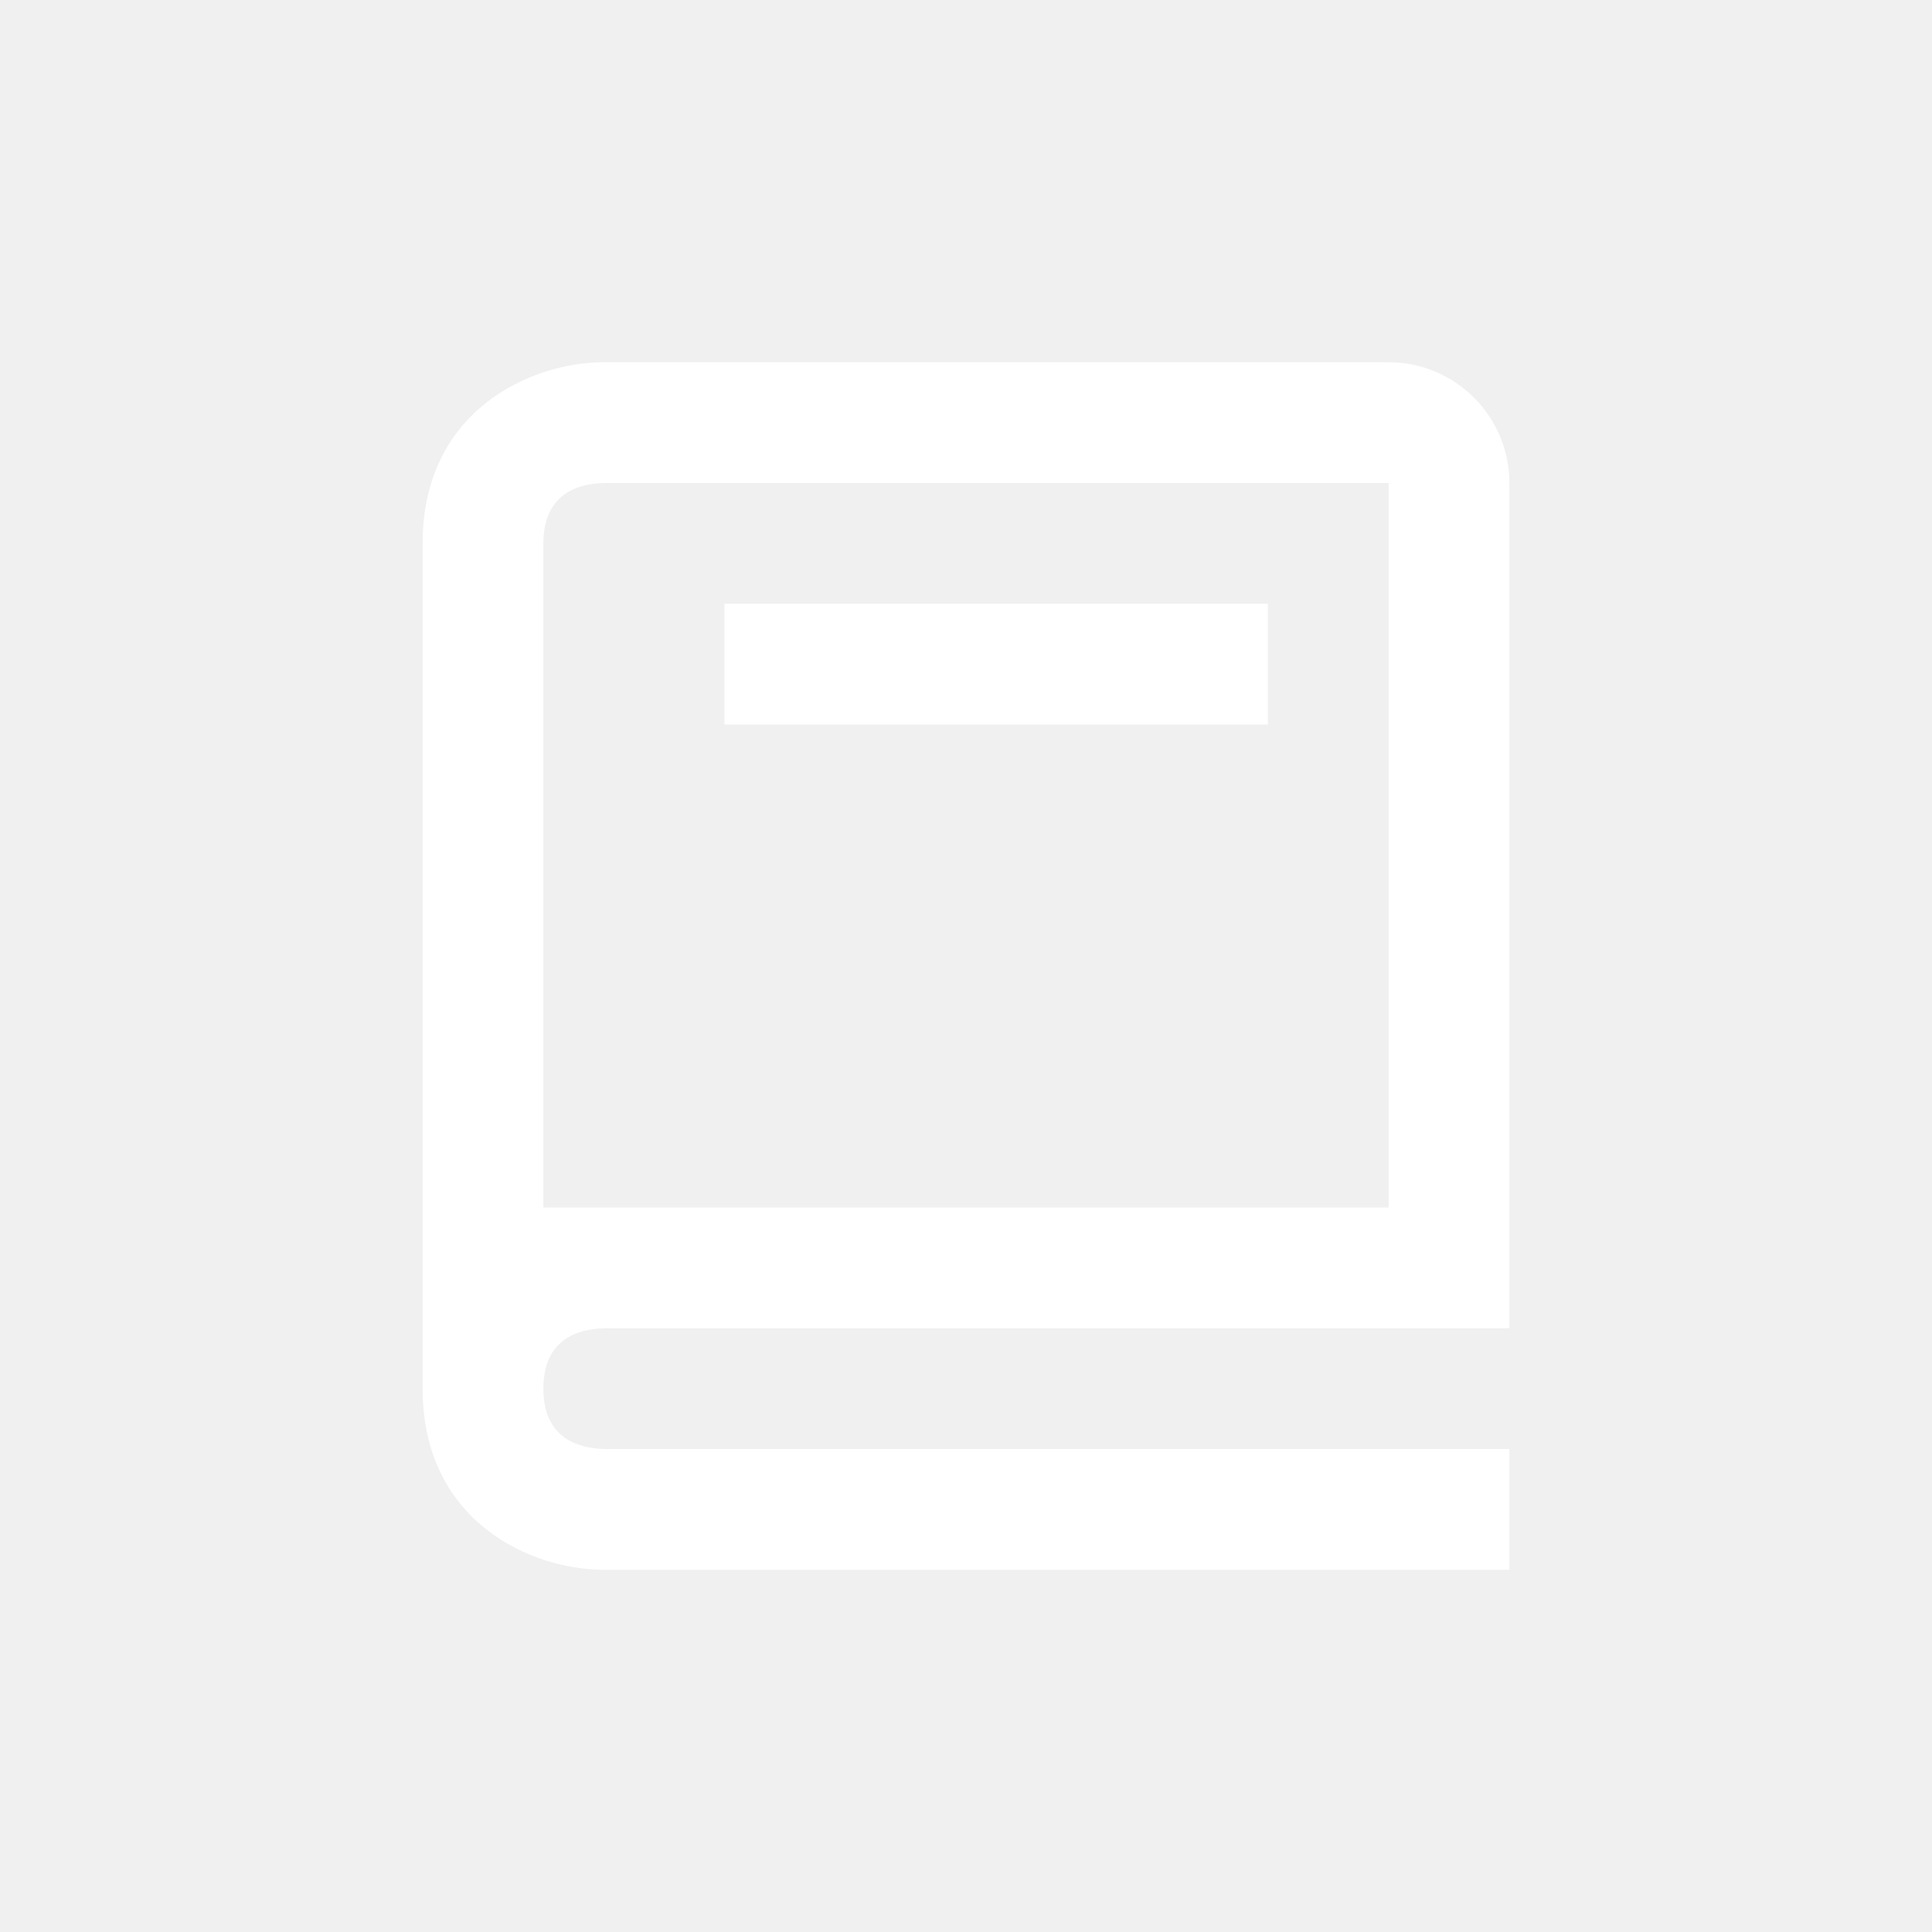
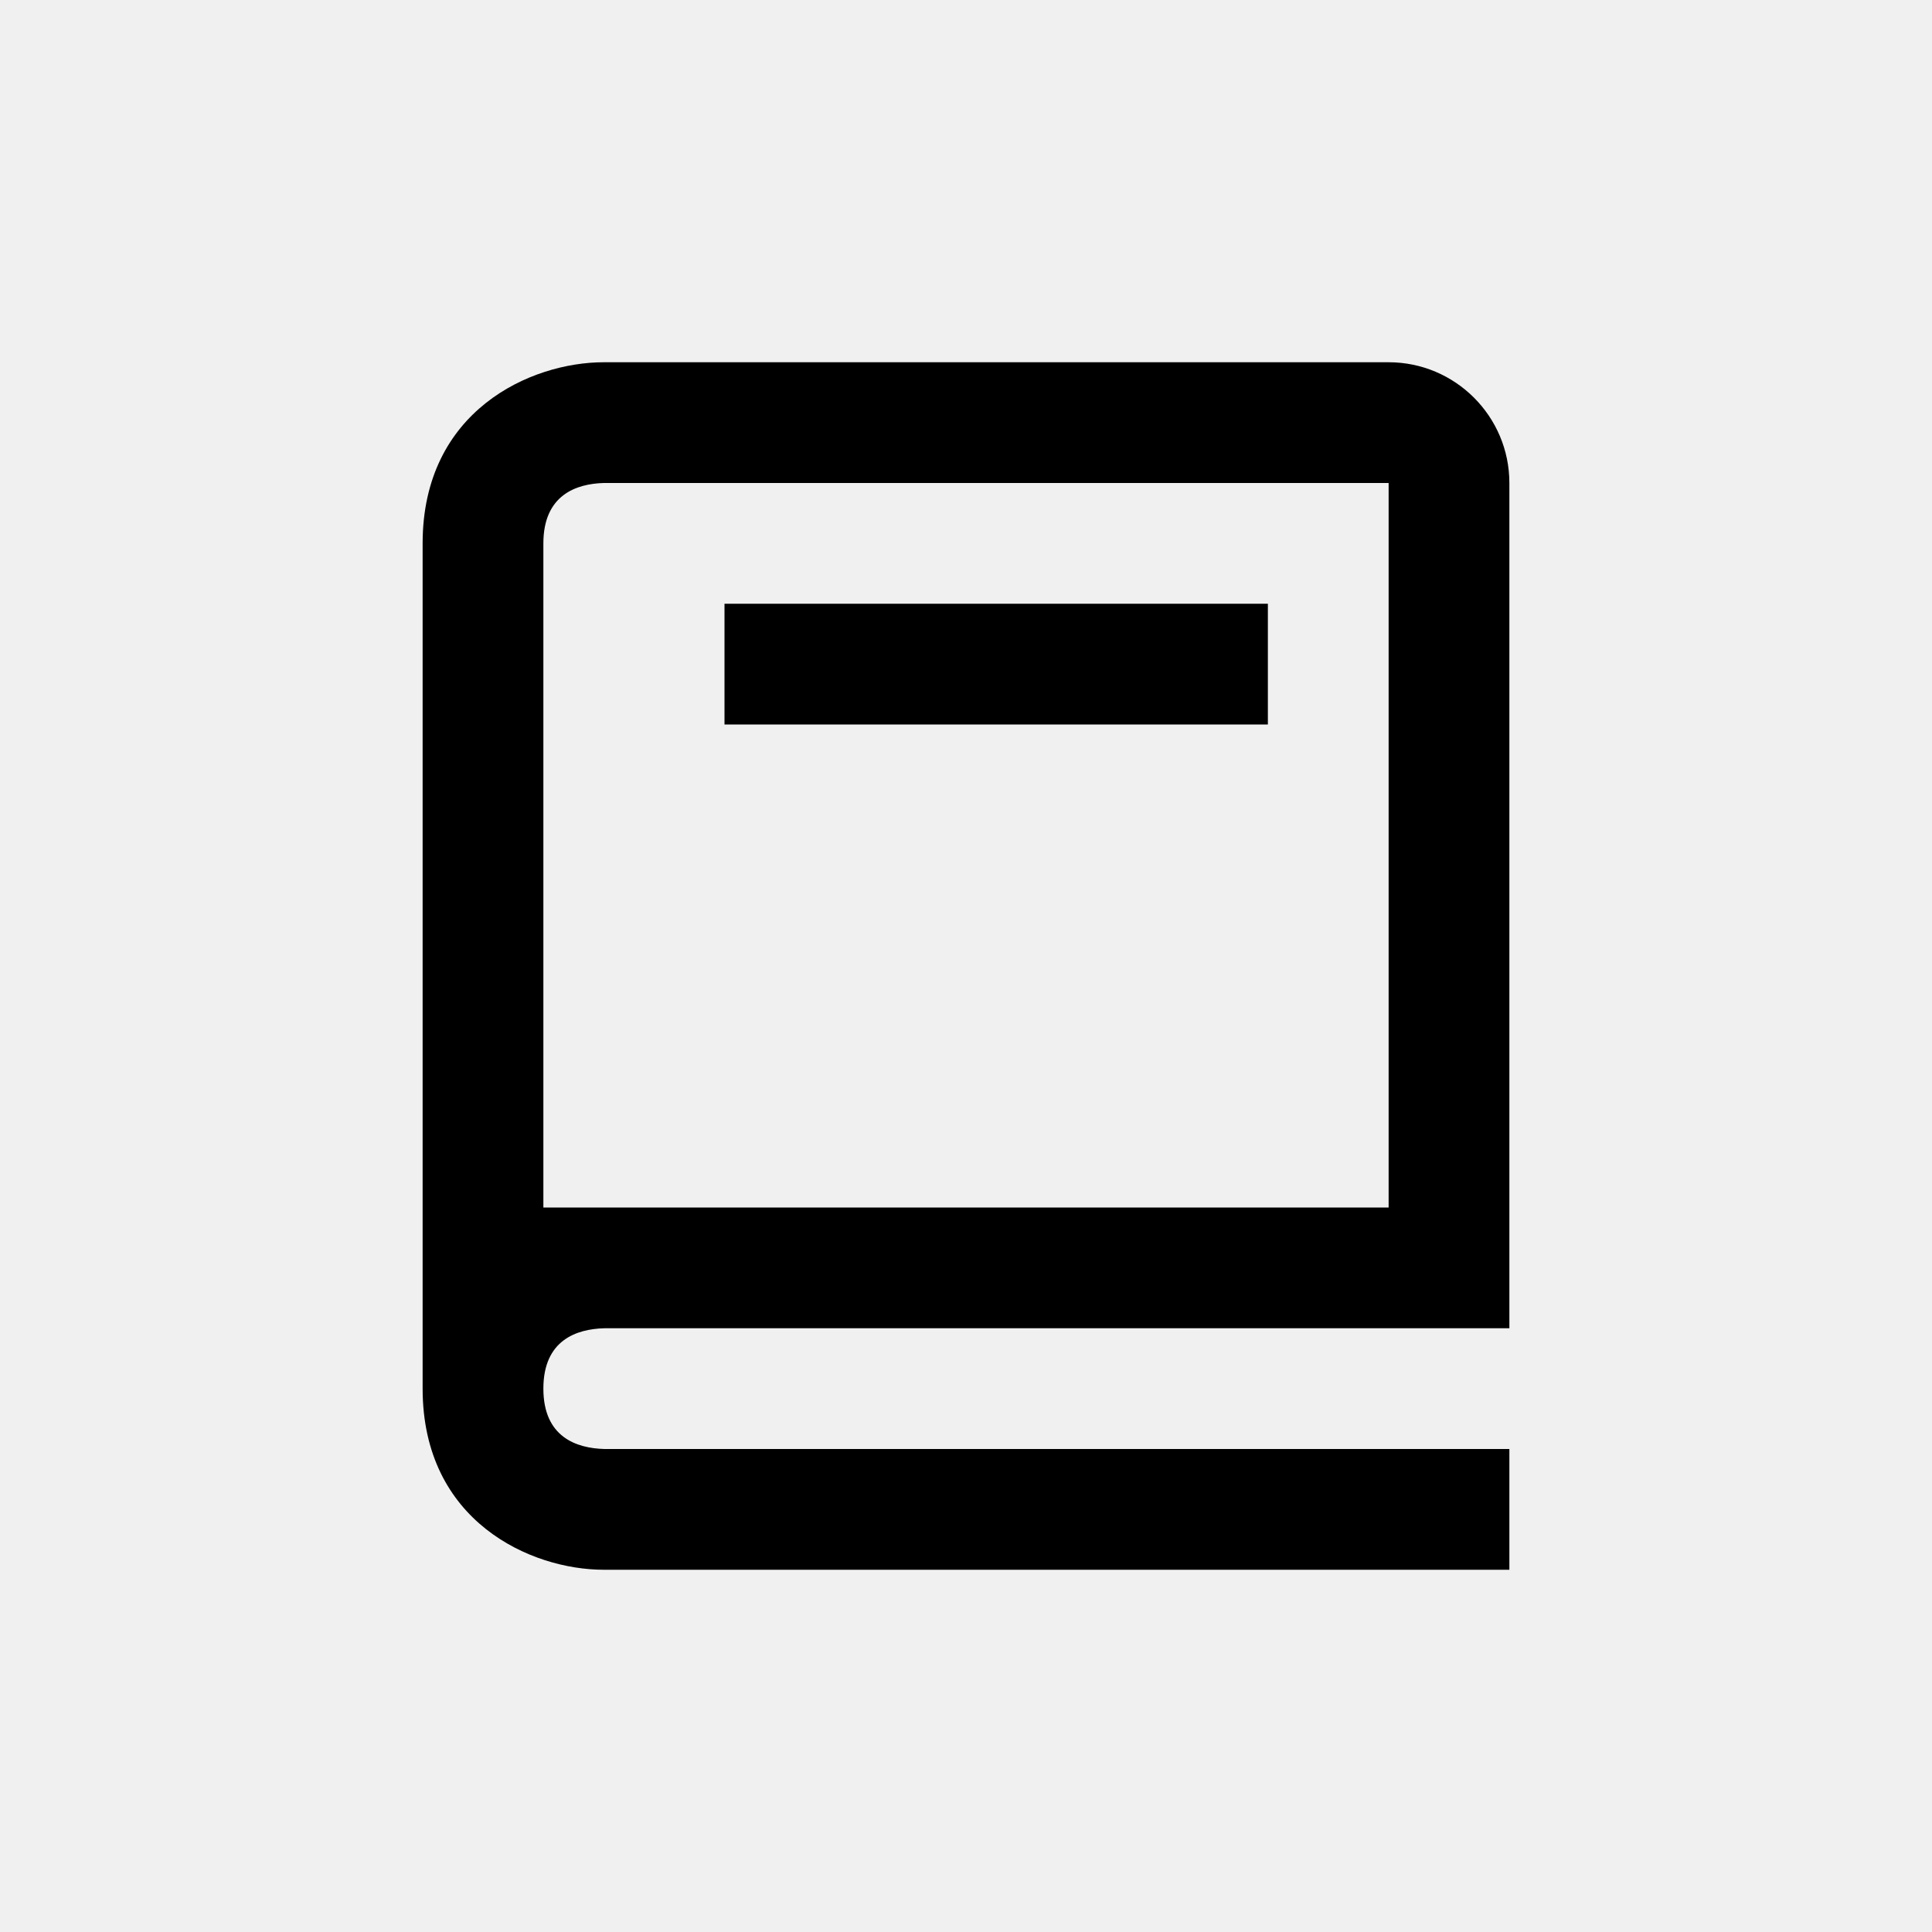
- <svg xmlns="http://www.w3.org/2000/svg" height="24" viewBox="-4 -4 32 32" width="24">
-   <path fill="#fff" d="M6 22h15v-2H6.012C5.55 19.988 5 19.805 5 19s.55-.988 1.012-1H21V4c0-1.103-.897-2-2-2H6c-1.206 0-3 .799-3 3v14c0 2.201 1.794 3 3 3zM5 8V5c0-.805.55-.988 1-1h13v12H5V8z" />
-   <path fill="#fff" d="M8 6h9v2H8z" />
+ <svg xmlns="http://www.w3.org/2000/svg" height="24" viewBox="-4 -4 32 32" width="24" stroke="none" stroke-width="0">
+   <path d="M6 22h15v-2H6.012C5.55 19.988 5 19.805 5 19s.55-.988 1.012-1H21V4c0-1.103-.897-2-2-2H6c-1.206 0-3 .799-3 3v14c0 2.201 1.794 3 3 3zM5 8V5c0-.805.55-.988 1-1h13v12H5V8z" />
+   <path d="M8 6h9v2H8z" />
</svg>
